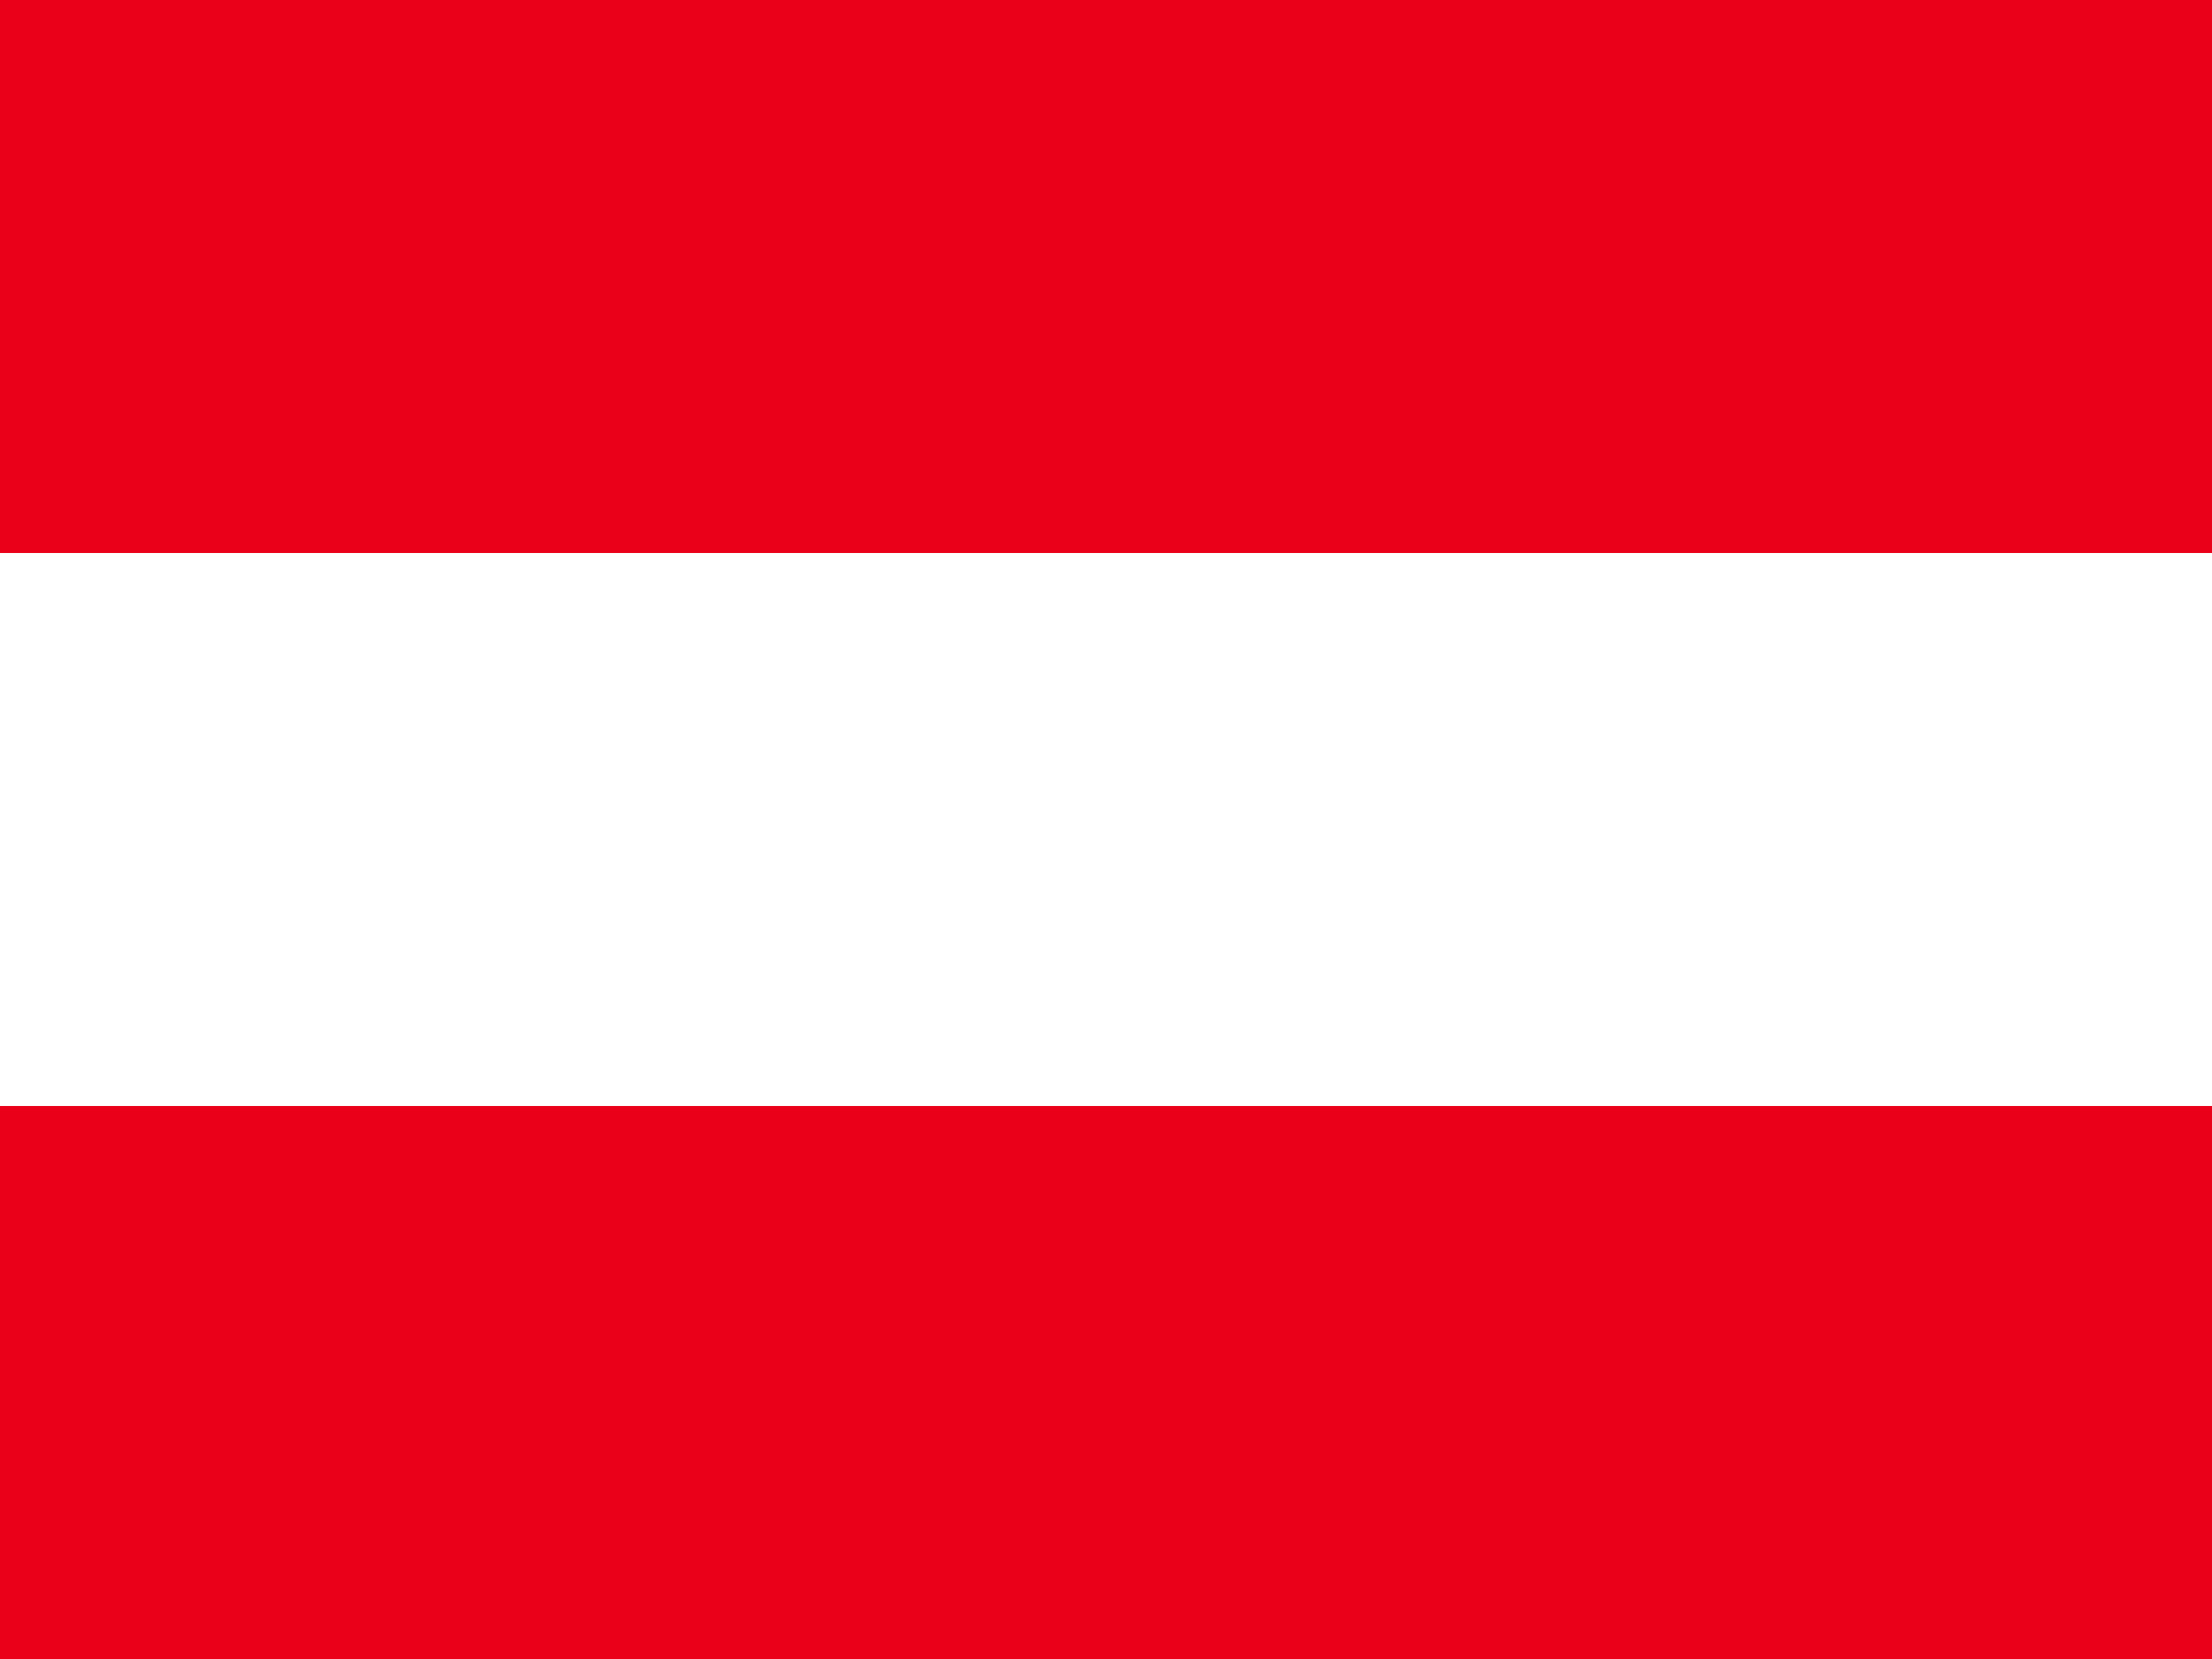
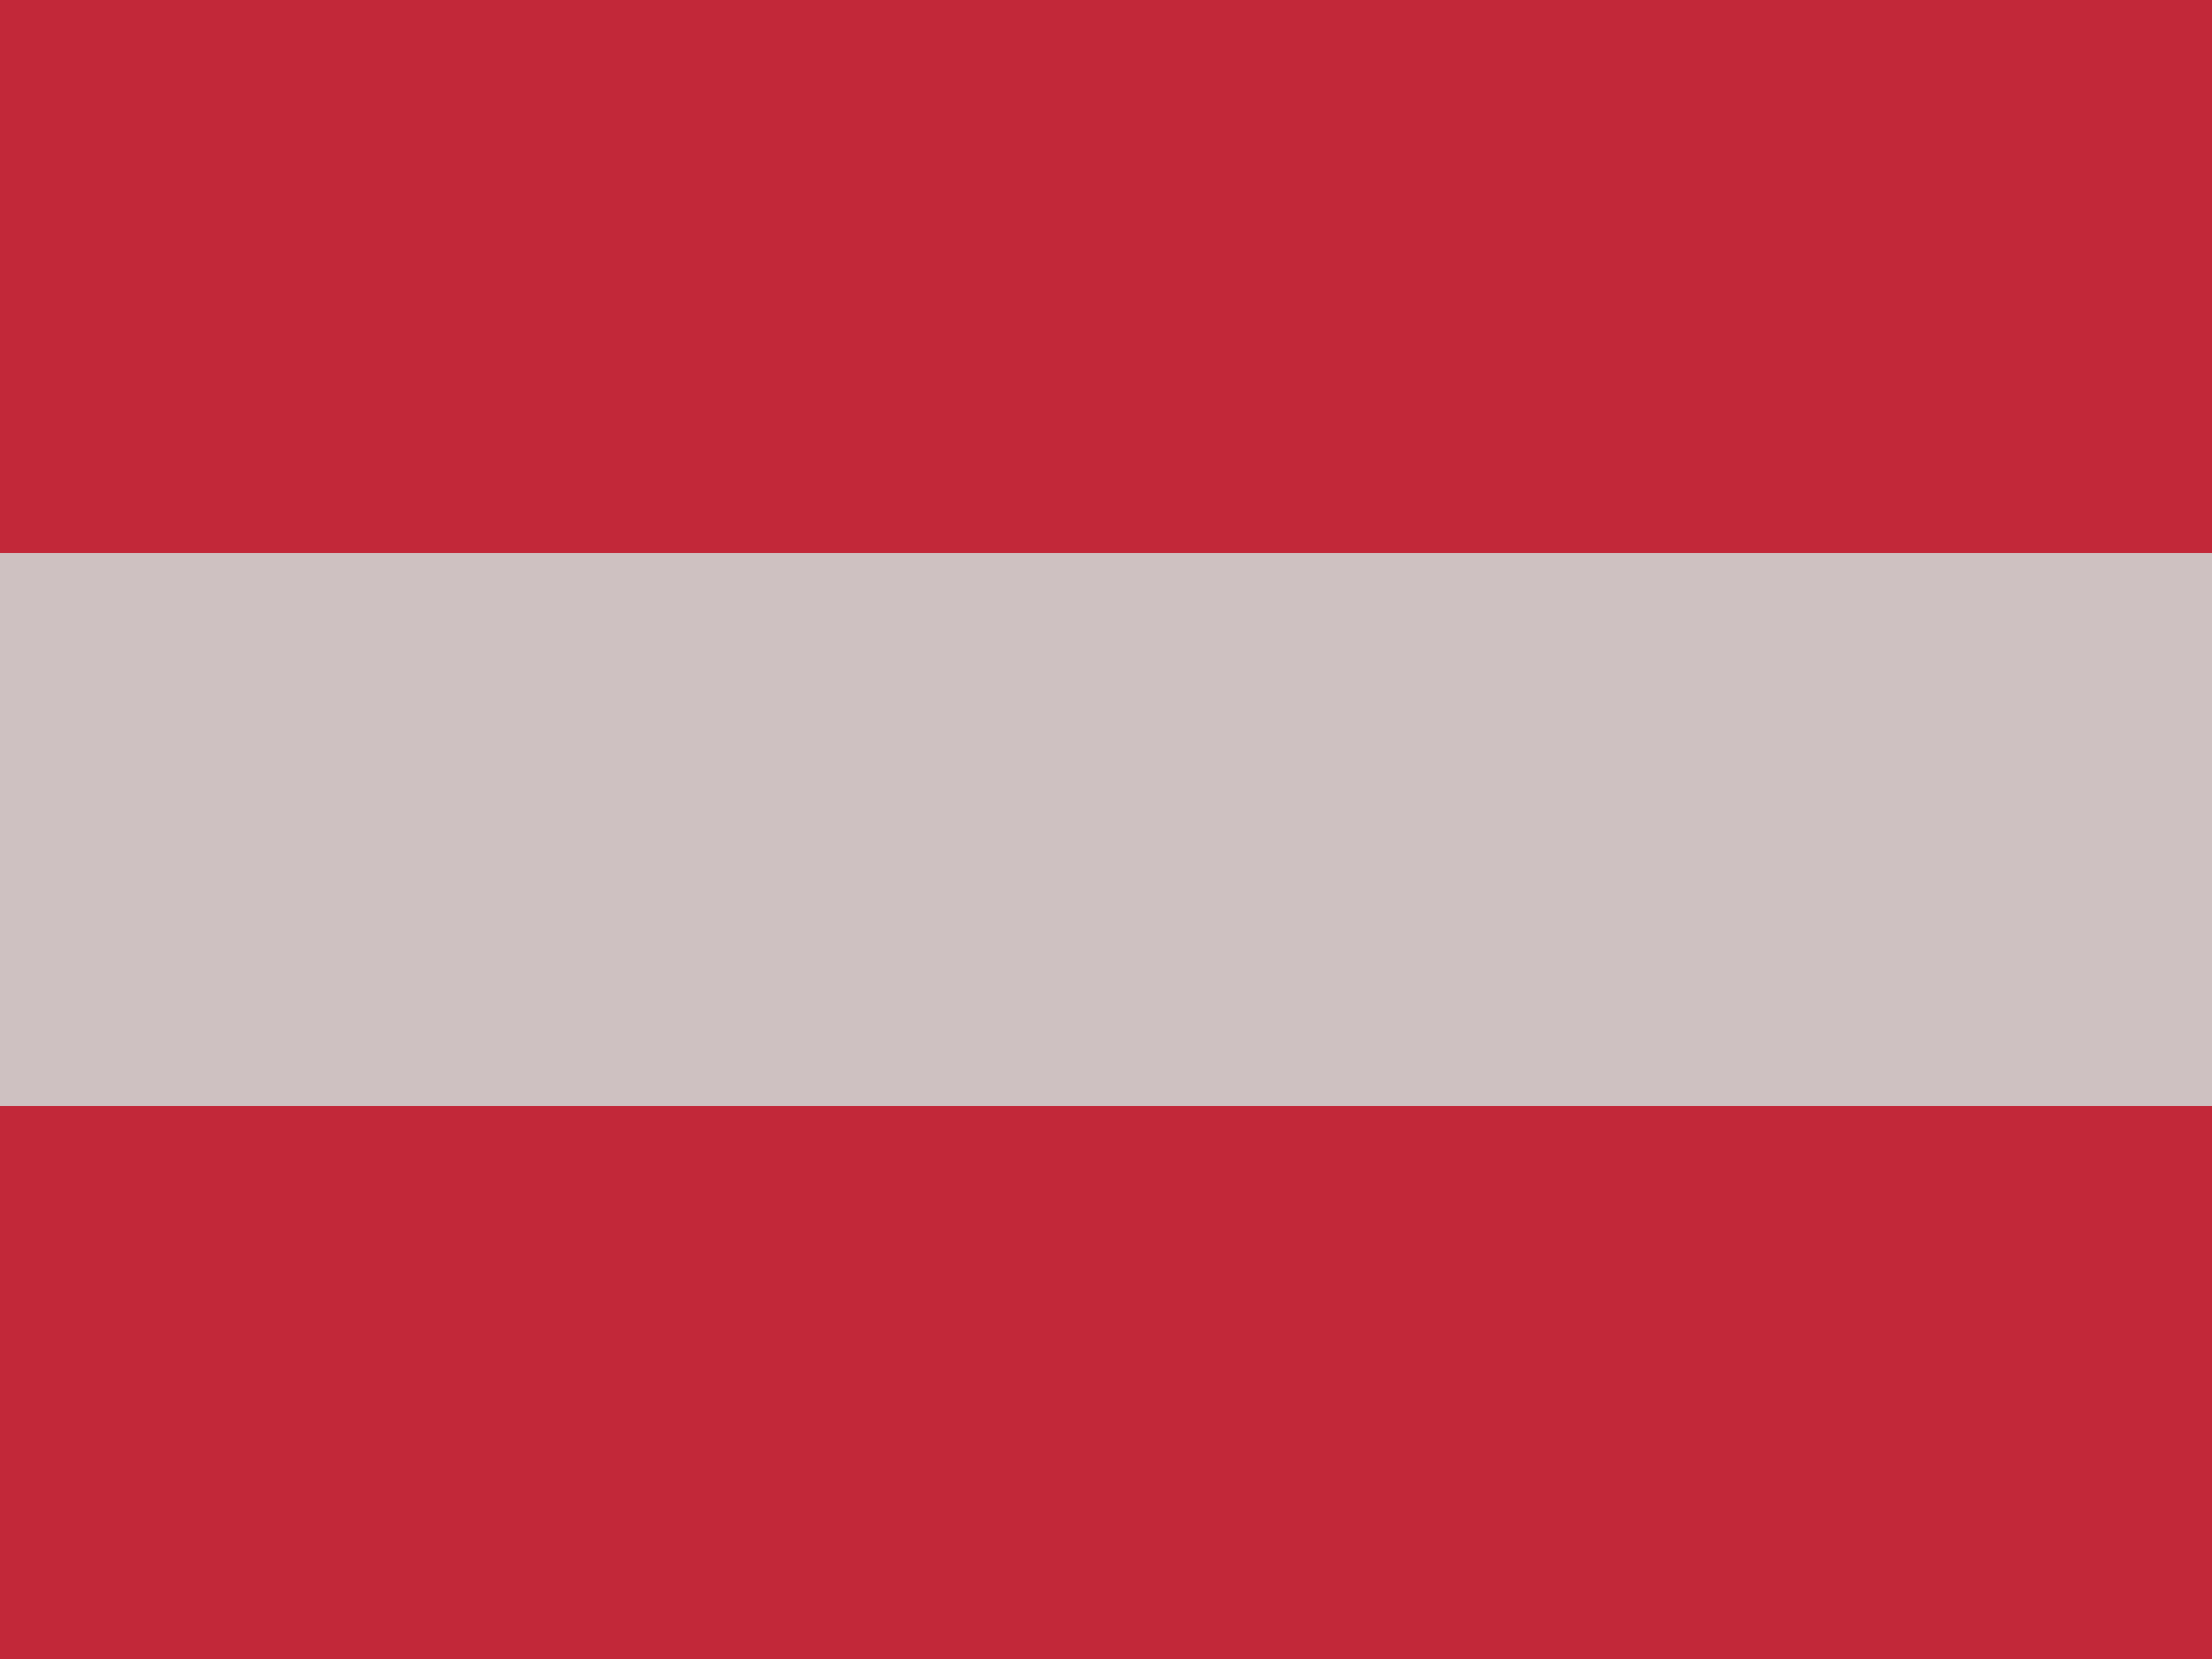
<svg xmlns="http://www.w3.org/2000/svg" height="480" width="640" viewBox="0 0 640 480">
-   <path fill="#eb001a" d="M0 0h640v160H0z" />
-   <path fill="#fff" d="M0 160h640v160H0z" />
-   <path fill="#eb001a" d="M0 320h640v160H0z" />
-   <rect width="640" height="480" fill="#fff" fill-opacity="0" />
+   <path fill="#c22839" d="M0 0h640v160H0z" />
+   <path fill="#cec1c1" d="M0 160h640v160H0z" />
+   <path fill="#c22839" d="M0 320h640v160H0z" />
</svg>
